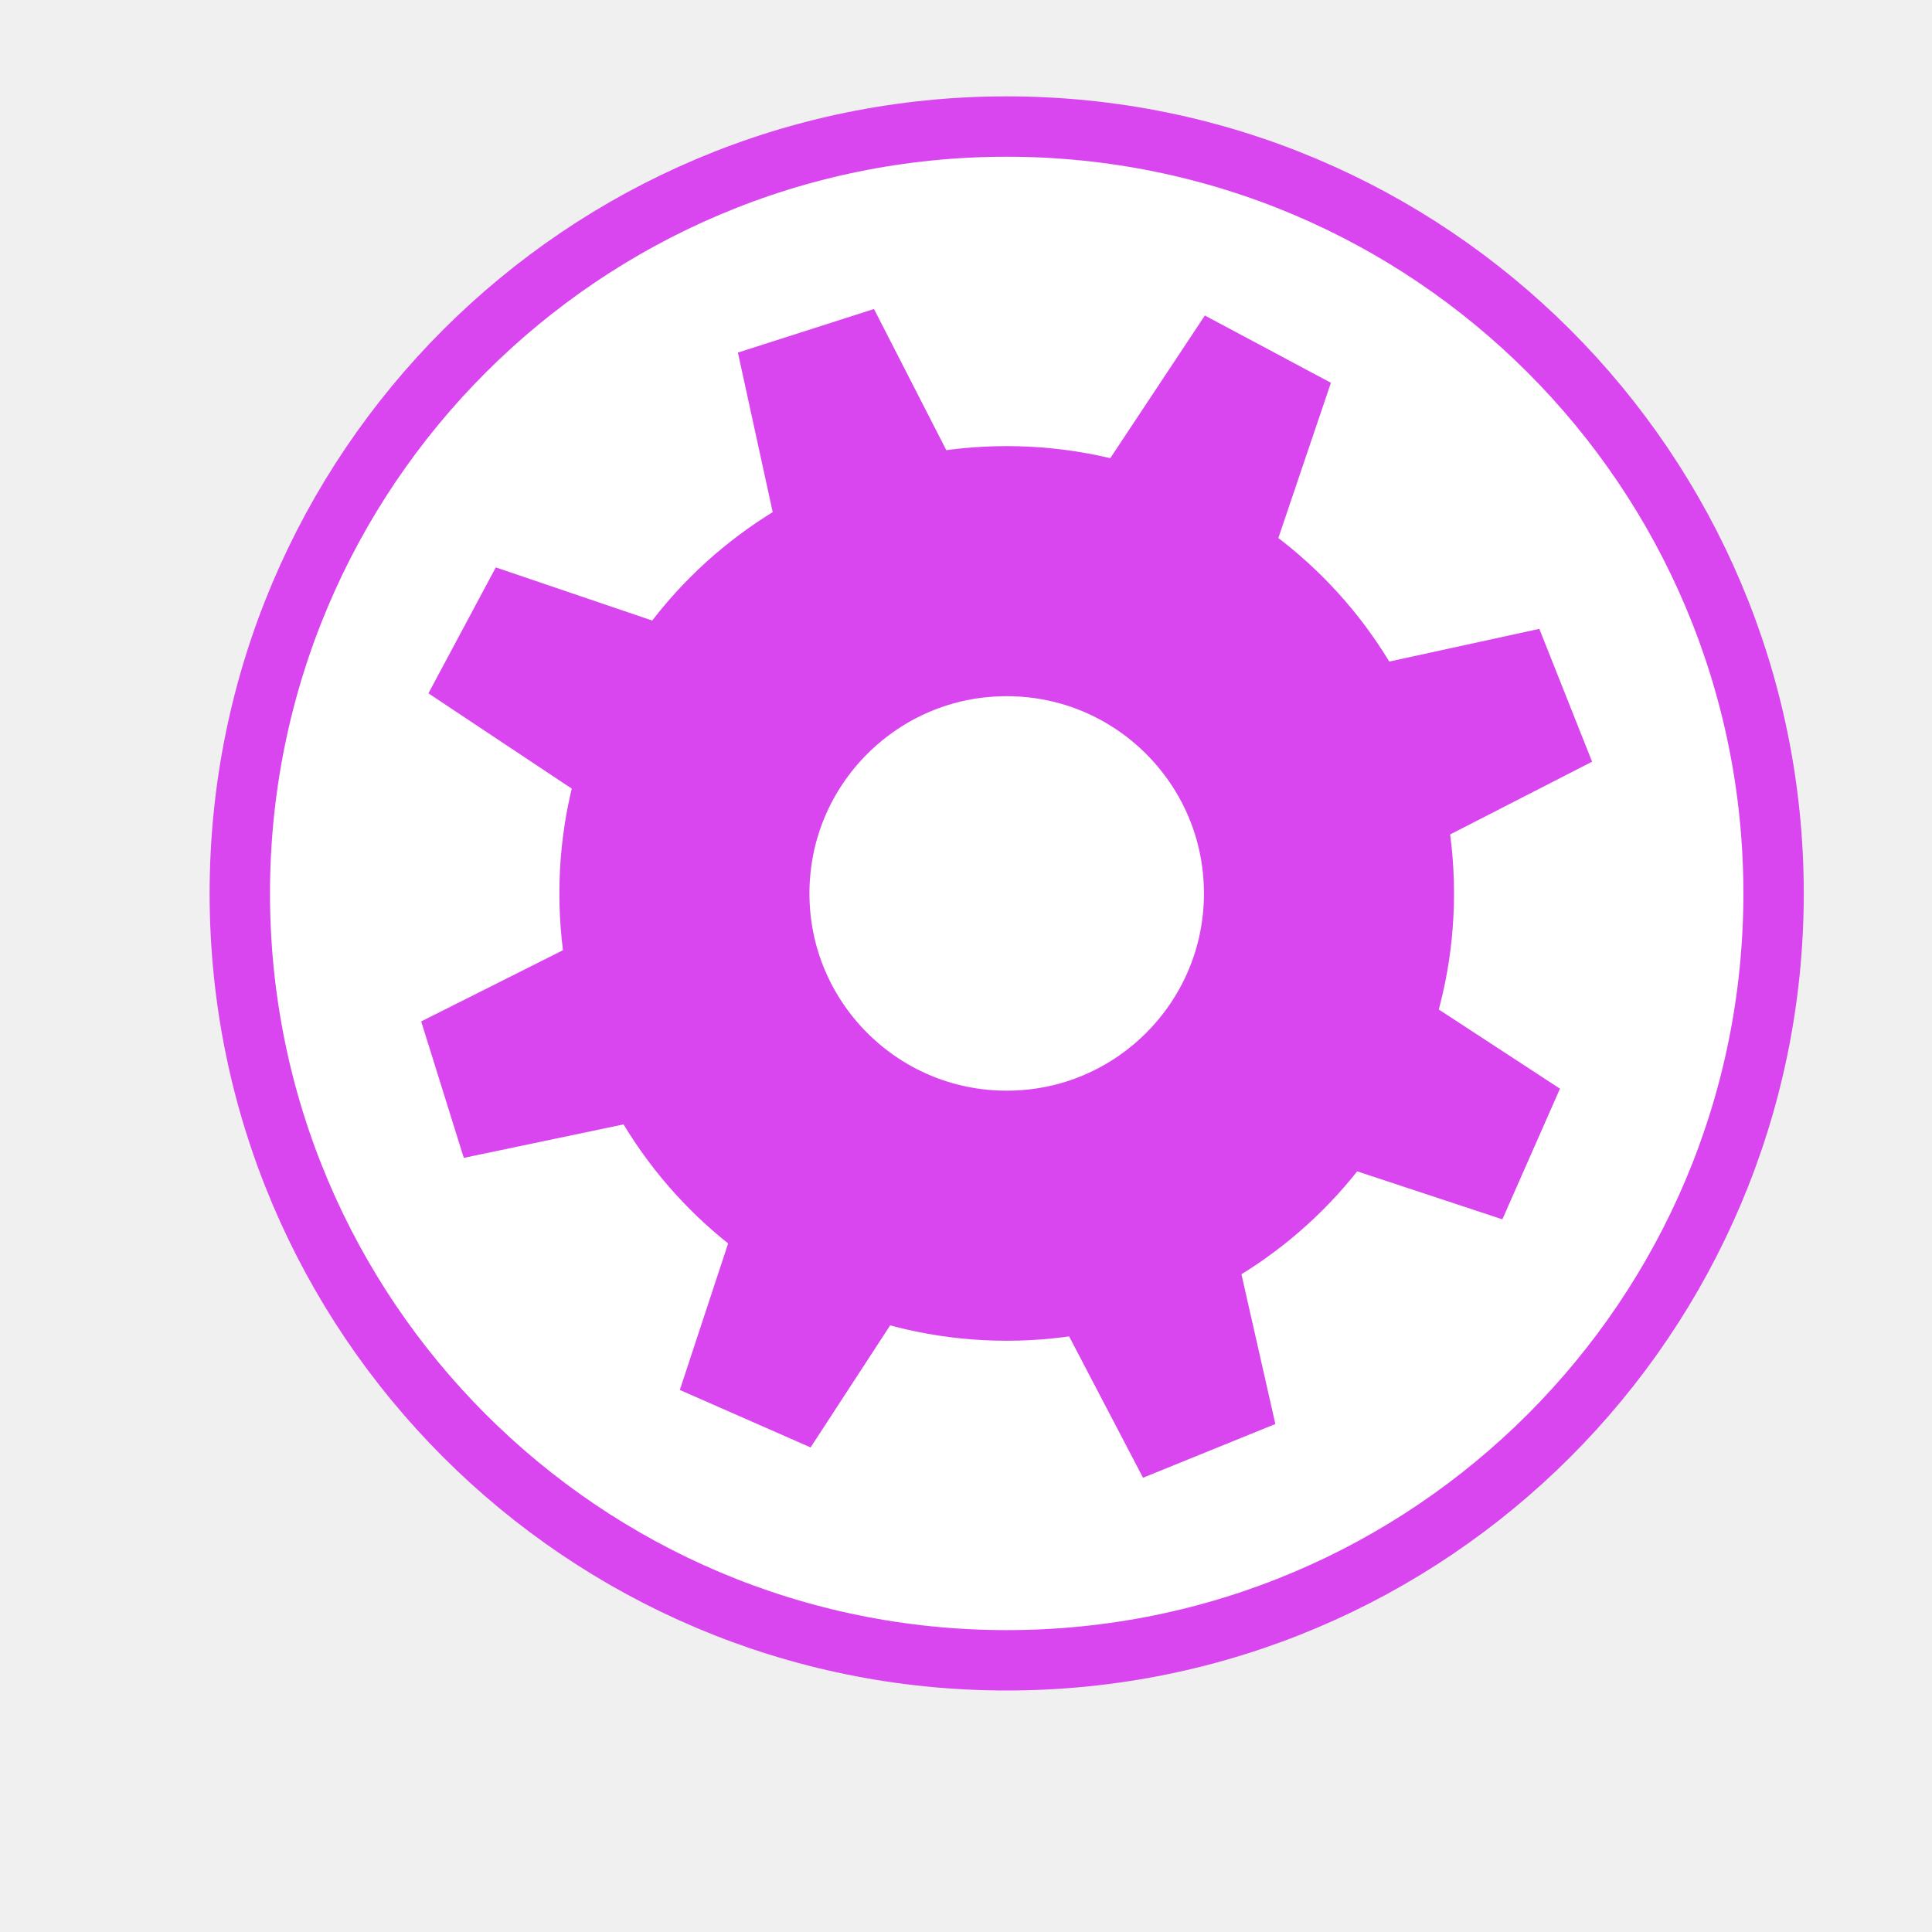
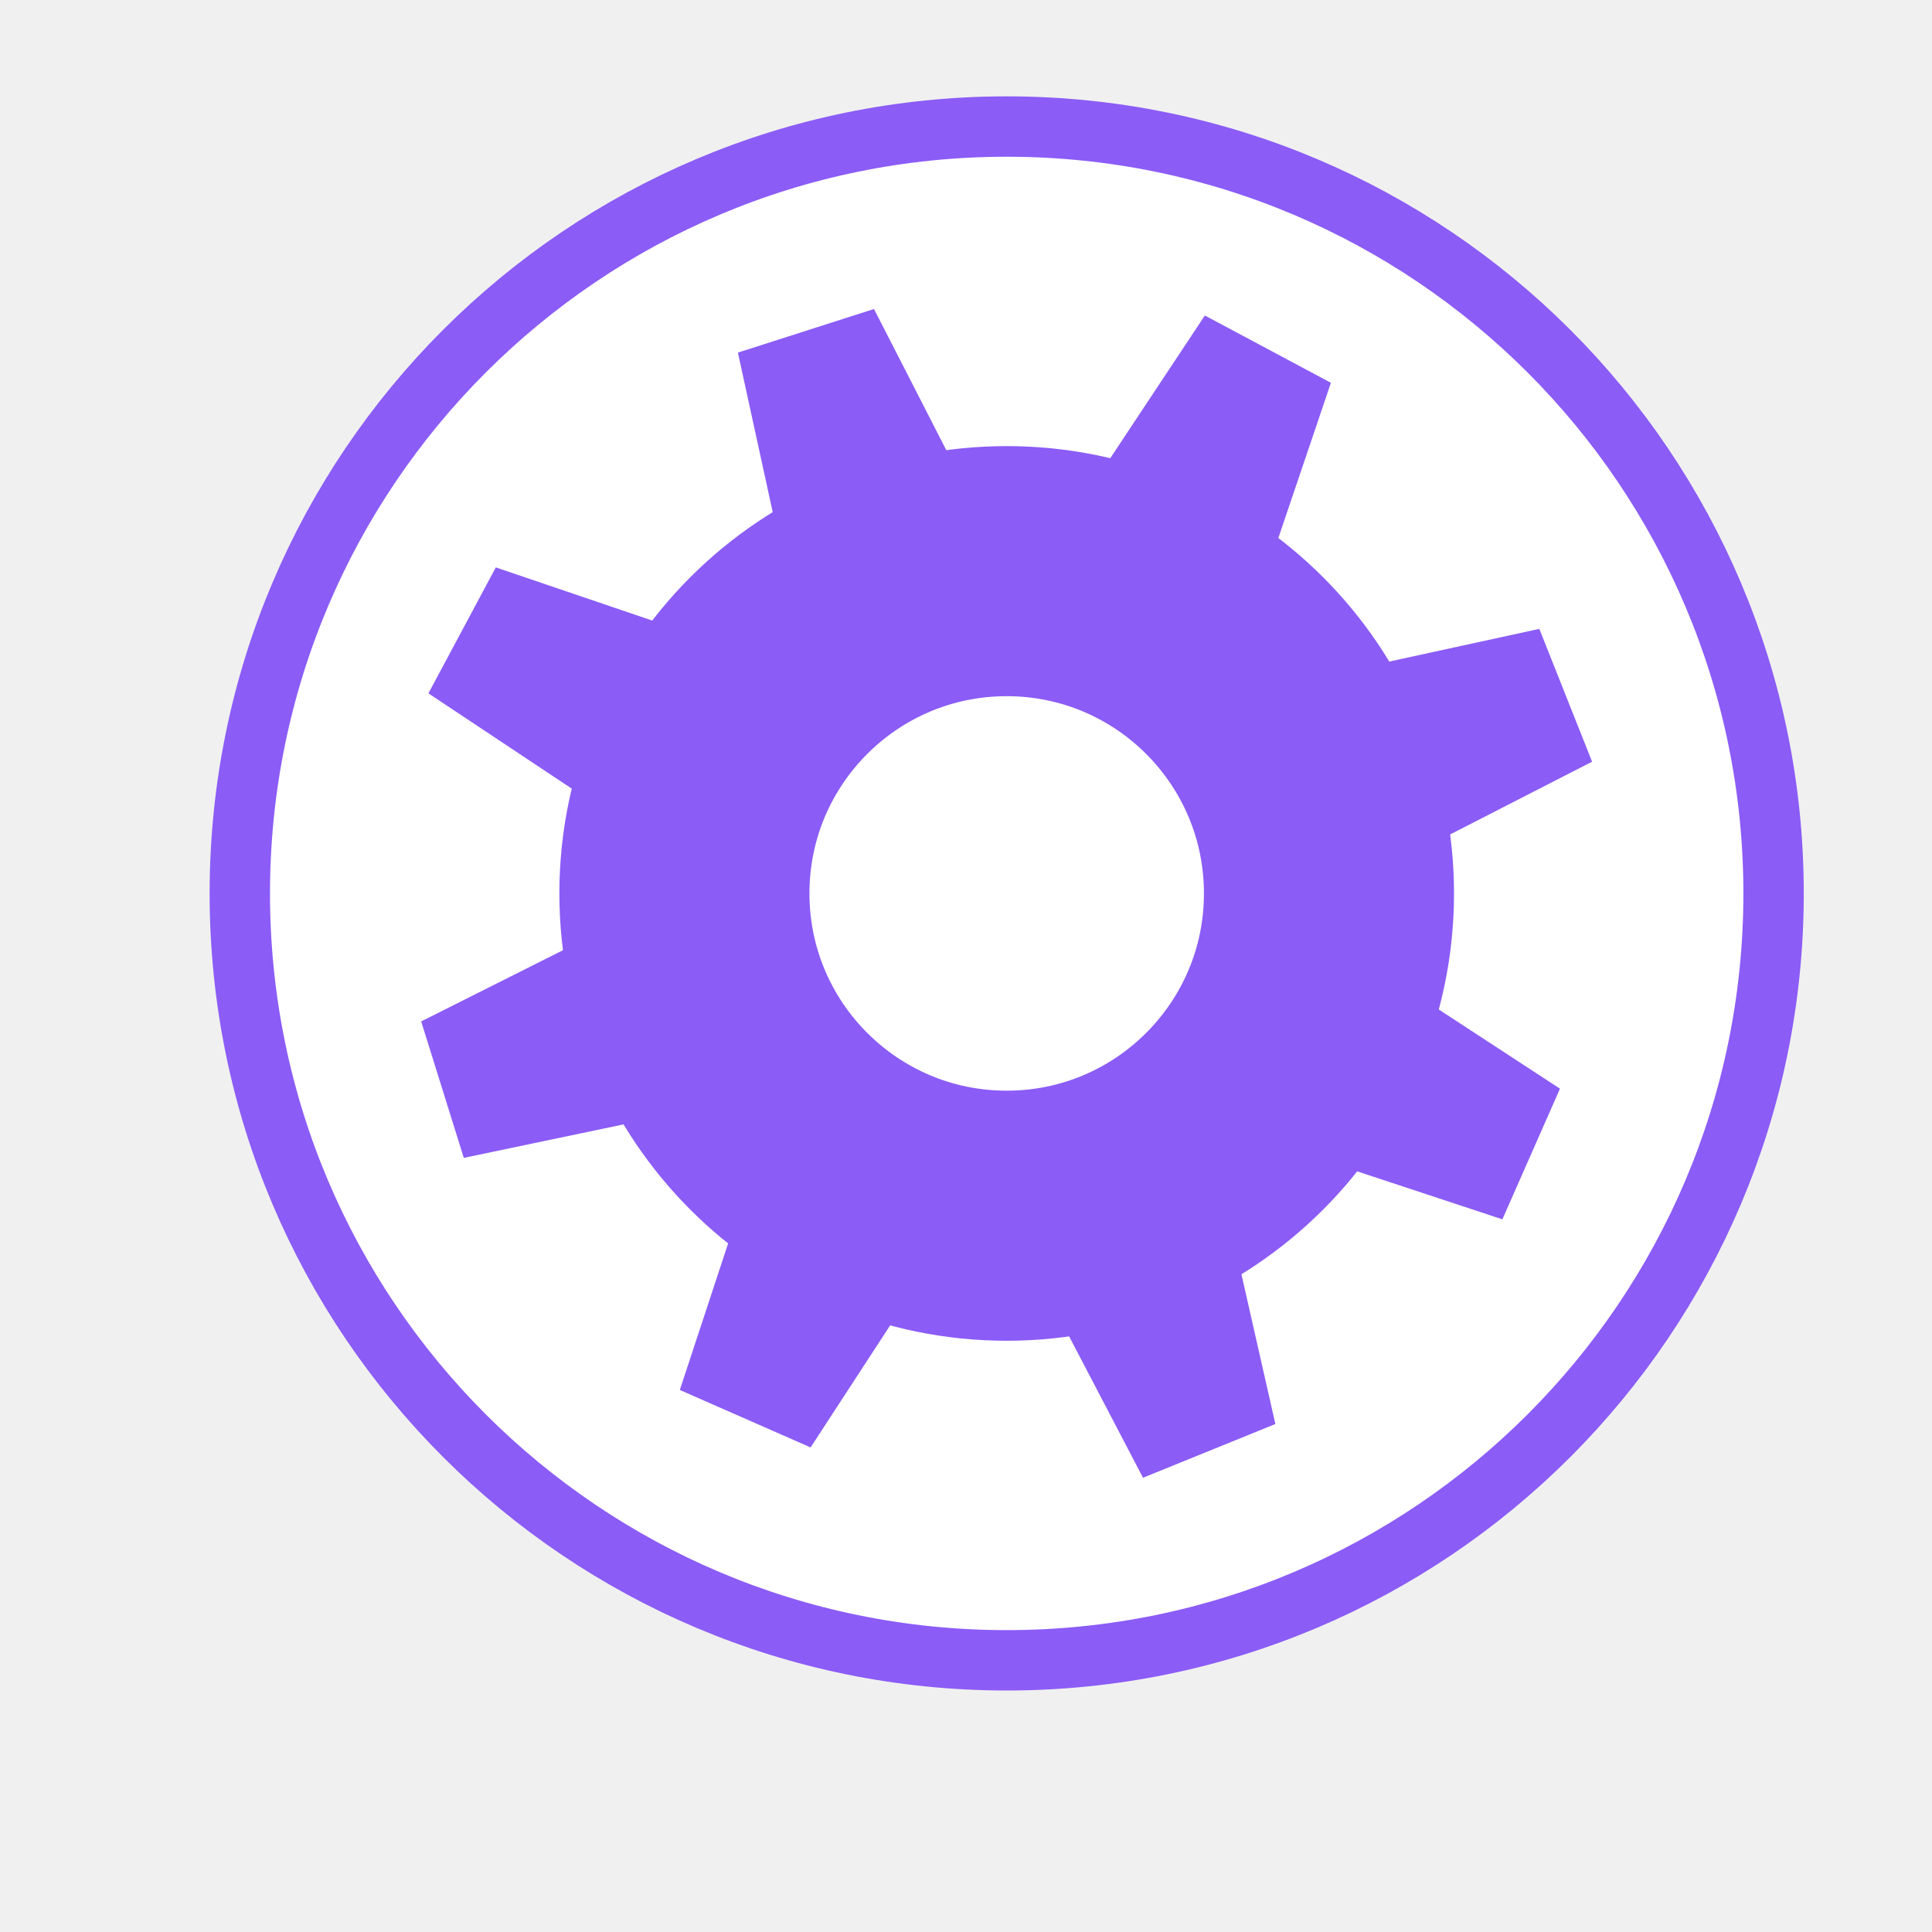
<svg xmlns="http://www.w3.org/2000/svg" width="160" height="160" viewBox="0 0 160 160">
  <defs>
-     <style>.cls-1,.cls-3{fill:#fff;stroke:#d946ef;stroke-miterlimit:10;}.cls-1{stroke-width:5px;}.cls-2{fill:#d946ef;}.cls-3{stroke-width:20.71px;}</style>
+     <style>.cls-1,.cls-3{fill:#fff;stroke:#8b5cf6;stroke-miterlimit:10;}.cls-1{stroke-width:5px;}.cls-2{fill:#8b5cf6;}.cls-3{stroke-width:20.71px;}</style>
  </defs>
  <g id="community">
    <circle class="cls-1" cx="83.37" cy="73.99" r="63.51" />
    <polygon class="cls-2" points="61.66 98.85 56.3 115.11 67.13 119.87 76.62 105.31 61.66 98.85" />
    <polygon class="cls-2" points="90.32 40.4 99.78 26.13 110.22 31.7 104.65 48.15 90.32 40.4" />
    <polygon class="cls-2" points="86.73 107.21 94.66 122.38 105.62 117.93 101.78 100.98 86.73 107.21" />
    <polygon class="cls-2" points="64.76 45.93 61.11 29.2 72.38 25.59 80.3 41.05 64.76 45.93" />
    <polygon class="cls-2" points="108.17 95.61 124.42 100.98 129.19 90.16 114.65 80.66 108.17 95.61" />
    <polygon class="cls-2" points="49.74 66.9 35.48 57.42 41.06 46.99 57.51 52.58 49.74 66.9" />
    <polygon class="cls-2" points="116.61 70.89 131.85 63.08 127.48 52.08 110.5 55.78 116.61 70.89" />
    <polygon class="cls-2" points="55.16 92.38 38.41 95.89 34.88 84.59 50.41 76.79 55.16 92.38" />
    <circle class="cls-3" cx="83.37" cy="73.99" r="26.69" />
  </g>
</svg>
